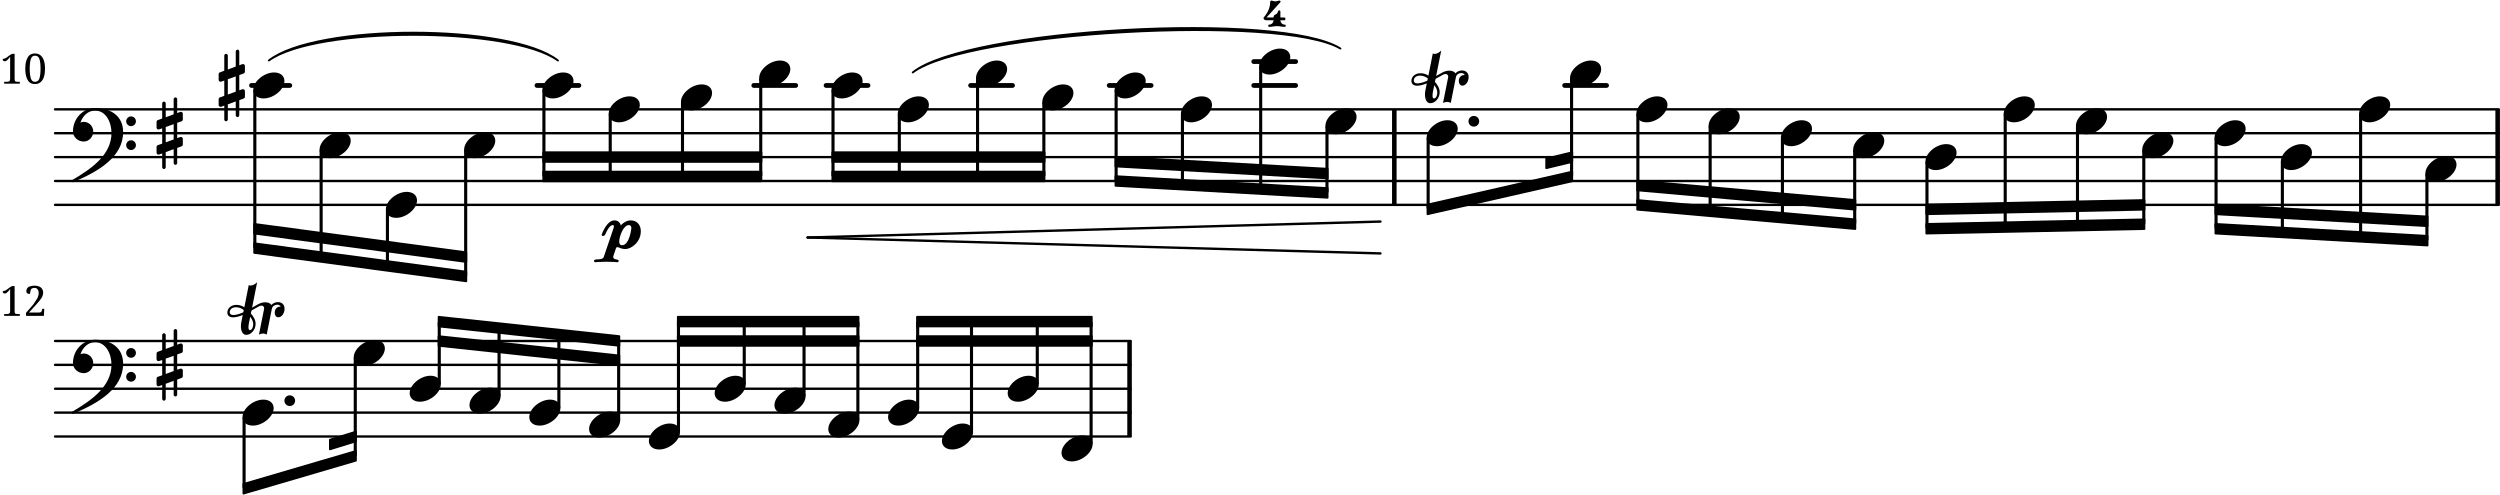
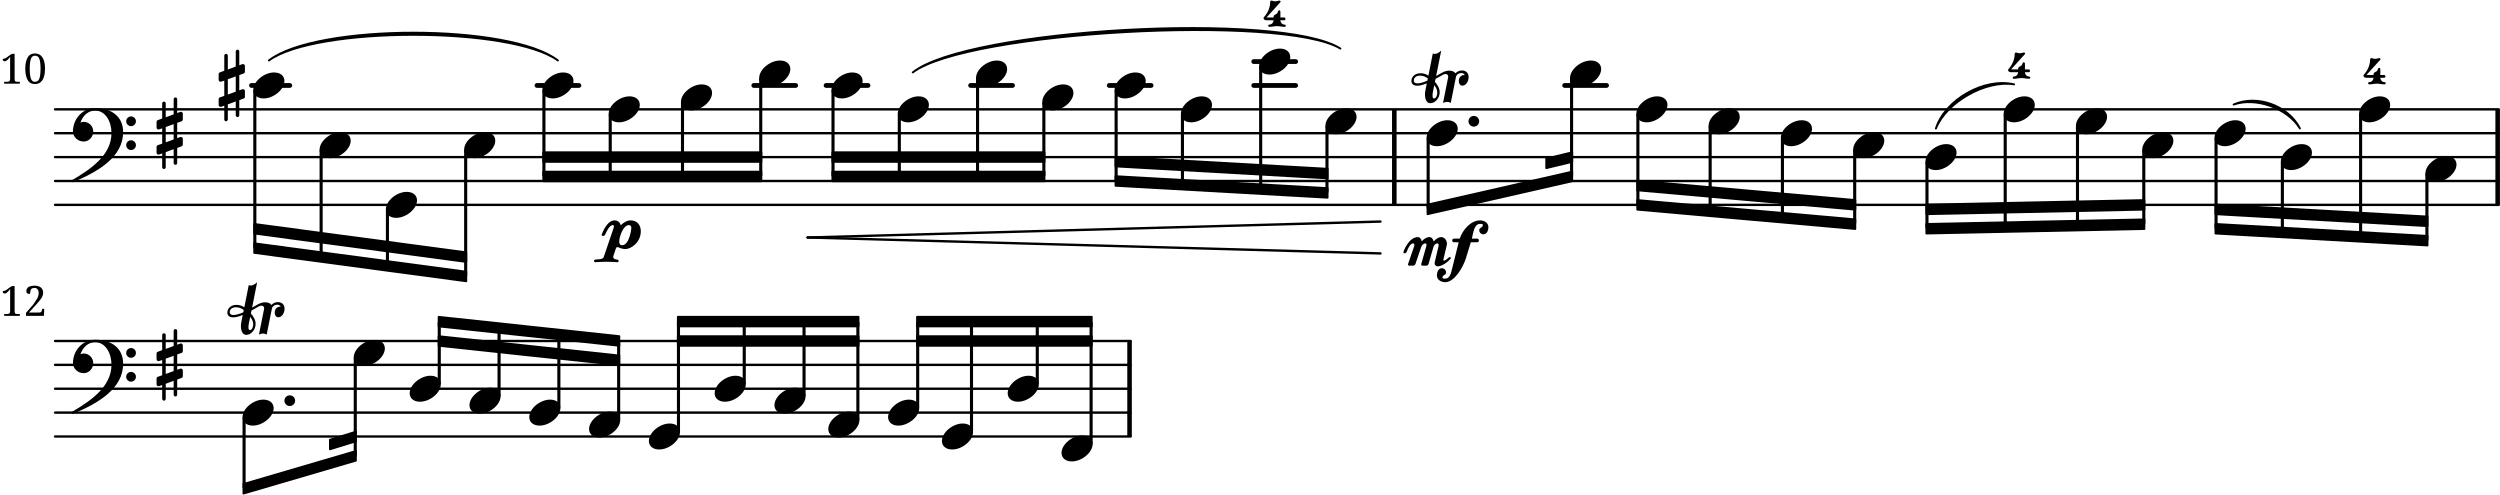
<svg xmlns="http://www.w3.org/2000/svg" version="1.2" width="183.96mm" height="36.39mm" viewBox="-2.253 -0 104.683 20.709">
  <style type="text/css">

tspan { white-space: pre; }

</style>
  <g transform="translate(0, 8.5785)">
    <line stroke-linejoin="round" stroke-linecap="round" stroke-width="0.1" stroke="currentColor" x1="0.05" y1="0" x2="102.38" y2="0" />
  </g>
  <g transform="translate(0, 7.5785)">
    <line stroke-linejoin="round" stroke-linecap="round" stroke-width="0.1" stroke="currentColor" x1="0.05" y1="0" x2="102.38" y2="0" />
  </g>
  <g transform="translate(0, 6.5785)">
    <line stroke-linejoin="round" stroke-linecap="round" stroke-width="0.1" stroke="currentColor" x1="0.05" y1="0" x2="102.38" y2="0" />
  </g>
  <g transform="translate(0, 5.5785)">
    <line stroke-linejoin="round" stroke-linecap="round" stroke-width="0.1" stroke="currentColor" x1="0.05" y1="0" x2="102.38" y2="0" />
  </g>
  <g transform="translate(0, 4.5785)">
    <line stroke-linejoin="round" stroke-linecap="round" stroke-width="0.1" stroke="currentColor" x1="0.05" y1="0" x2="102.38" y2="0" />
  </g>
+   <g transform="translate(0, 3.5785)">
+     <rect x="63.164" y="-0.1" width="1.956" height="0.2" ry="0.1" fill="currentColor" />
+   </g>
+   <g transform="translate(0, 2.5785)">
+     <rect x="50.145" y="-0.1" width="1.956" height="0.2" ry="0.1" fill="currentColor" />
+   </g>
+   <g transform="translate(0, 3.5785)">
+     <rect x="50.145" y="-0.1" width="1.956" height="0.2" ry="0.1" fill="currentColor" />
+   </g>
+   <g transform="translate(0, 3.5785)">
+     <rect x="44.092" y="-0.1" width="1.956" height="0.2" ry="0.1" fill="currentColor" />
+   </g>
+   <g transform="translate(0, 3.5785)">
+     <rect x="38.289" y="-0.1" width="1.956" height="0.2" ry="0.1" fill="currentColor" />
+   </g>
+   <g transform="translate(0, 3.5785)">
+     <rect x="32.236" y="-0.1" width="1.956" height="0.2" ry="0.1" fill="currentColor" />
+   </g>
+   <g transform="translate(0, 3.5785)">
+     <rect x="29.209" y="-0.1" width="1.956" height="0.2" ry="0.1" fill="currentColor" />
+   </g>
+   <g transform="translate(0, 3.5785)">
+     <rect x="20.13" y="-0.1" width="1.956" height="0.2" ry="0.1" fill="currentColor" />
+   </g>
+   <g transform="translate(0, 3.5785)">
+     <rect x="8.175" y="-0.1" width="1.805" height="0.2" ry="0.1" fill="currentColor" />
+   </g>
+   <g transform="translate(56.0368, 6.5785)">
+     <rect x="0" y="-2" width="0.19" height="4" ry="0" fill="currentColor" />
+   </g>
  <g transform="translate(102.2399, 6.5785)">
    <rect x="0" y="-2" width="0.19" height="4" ry="0" fill="currentColor" />
  </g>
-   <g transform="translate(56.0368, 6.5785)">
-     <rect x="0" y="-2" width="0.19" height="4" ry="0" fill="currentColor" />
-   </g>
-   <g transform="translate(0, 3.5785)">
-     <rect x="63.164" y="-0.1" width="1.956" height="0.2" ry="0.1" fill="currentColor" />
-   </g>
-   <g transform="translate(0, 2.5785)">
-     <rect x="50.145" y="-0.1" width="1.956" height="0.2" ry="0.1" fill="currentColor" />
-   </g>
-   <g transform="translate(0, 3.5785)">
-     <rect x="50.145" y="-0.1" width="1.956" height="0.2" ry="0.1" fill="currentColor" />
-   </g>
-   <g transform="translate(0, 3.5785)">
-     <rect x="44.092" y="-0.1" width="1.956" height="0.2" ry="0.1" fill="currentColor" />
-   </g>
-   <g transform="translate(0, 3.5785)">
-     <rect x="38.289" y="-0.1" width="1.956" height="0.2" ry="0.1" fill="currentColor" />
-   </g>
-   <g transform="translate(0, 3.5785)">
-     <rect x="32.236" y="-0.1" width="1.956" height="0.2" ry="0.1" fill="currentColor" />
-   </g>
-   <g transform="translate(0, 3.5785)">
-     <rect x="29.209" y="-0.1" width="1.956" height="0.2" ry="0.1" fill="currentColor" />
-   </g>
-   <g transform="translate(0, 3.5785)">
-     <rect x="20.13" y="-0.1" width="1.956" height="0.2" ry="0.1" fill="currentColor" />
-   </g>
-   <g transform="translate(0, 3.5785)">
-     <rect x="8.175" y="-0.1" width="1.805" height="0.2" ry="0.1" fill="currentColor" />
+   <g transform="translate(75.3455, 6.0785)">
+     <path transform="scale(0.004, -0.004)" d="M218 136c66 0 108 -36 108 -89c0 -89 -113 -183 -218 -183c-66 0 -108 36 -108 89c0 89 113 183 218 183z" fill="currentColor" />
+   </g>
+   <g transform="translate(72.3841, 6.5785)">
+     <rect x="-0.065" y="-0.814" width="0.13" height="3.352" ry="0.04" fill="currentColor" />
+   </g>
+   <g transform="translate(72.3191, 5.5785)">
+     <path transform="scale(0.004, -0.004)" d="M218 136c66 0 108 -36 108 -89c0 -89 -113 -183 -218 -183c-66 0 -108 36 -108 89c0 89 113 183 218 183z" fill="currentColor" />
+   </g>
+   <g transform="translate(69.3576, 6.5785)">
+     <rect x="-0.065" y="-1.314" width="0.13" height="3.586" ry="0.04" fill="currentColor" />
+   </g>
+   <g transform="translate(69.2926, 5.0785)">
+     <path transform="scale(0.004, -0.004)" d="M218 136c66 0 108 -36 108 -89c0 -89 -113 -183 -218 -183c-66 0 -108 36 -108 89c0 89 113 183 218 183z" fill="currentColor" />
+   </g>
+   <g transform="translate(75.4105, 6.5785)">
+     <rect x="-0.065" y="-0.314" width="0.13" height="3.118" ry="0.04" fill="currentColor" />
+   </g>
+   <g transform="translate(78.372, 6.5785)">
+     <path transform="scale(0.004, -0.004)" d="M218 136c66 0 108 -36 108 -89c0 -89 -113 -183 -218 -183c-66 0 -108 36 -108 89c0 89 113 183 218 183z" fill="currentColor" />
+   </g>
+   <g transform="translate(78.437, 6.5785)">
+     <rect x="-0.065" y="0.186" width="0.13" height="2.813" ry="0.04" fill="currentColor" />
+   </g>
+   <g transform="translate(81.6485, 4.5785)">
+     <path transform="scale(0.004, -0.004)" d="M218 136c66 0 108 -36 108 -89c0 -89 -113 -183 -218 -183c-66 0 -108 36 -108 89c0 89 113 183 218 183z" fill="currentColor" />
+   </g>
+   <g transform="translate(81.8396, 3.2995)">
+     <path transform="scale(0.0022, -0.0022)" d="M148 501c10 0 41 -15 72 -15c32 0 63 15 76 15c15 0 26 -11 26 -21c0 -4 -1 -7 -4 -10l-264 -291h134v4c0 60 50 41 75 85c7 11 8 24 14 36c3 7 10 10 17 10c11 0 24 -8 24 -25v-110h70c18 0 27 -14 27 -27s-9 -27 -27 -27h-70c2 -45 36 -82 80 -82c14 0 22 -10 22 -21 s-8 -22 -22 -22c-49 0 -96 14 -145 14s-97 -14 -146 -14c-14 0 -21 11 -21 22s7 21 21 21c44 0 79 37 81 82h-134c-43 0 -57 25 -57 42c0 5 1 10 3 12c73 81 123 182 123 291c0 17 11 31 25 31z" fill="currentColor" />
  </g>
  <g transform="translate(81.7135, 6.5785)">
    <rect x="-0.065" y="-1.814" width="0.13" height="4.745" ry="0.04" fill="currentColor" />
  </g>
-   <g transform="translate(69.2926, 5.0785)">
-     <path transform="scale(0.004, -0.004)" d="M218 136c66 0 108 -36 108 -89c0 -89 -113 -183 -218 -183c-66 0 -108 36 -108 89c0 89 113 183 218 183z" fill="currentColor" />
-   </g>
-   <g transform="translate(69.3576, 6.5785)">
-     <rect x="-0.065" y="-1.314" width="0.13" height="3.586" ry="0.04" fill="currentColor" />
-   </g>
-   <g transform="translate(72.3191, 5.5785)">
-     <path transform="scale(0.004, -0.004)" d="M218 136c66 0 108 -36 108 -89c0 -89 -113 -183 -218 -183c-66 0 -108 36 -108 89c0 89 113 183 218 183z" fill="currentColor" />
-   </g>
-   <g transform="translate(72.3841, 6.5785)">
-     <rect x="-0.065" y="-0.814" width="0.13" height="3.352" ry="0.04" fill="currentColor" />
-   </g>
-   <g transform="translate(75.3455, 6.0785)">
-     <path transform="scale(0.004, -0.004)" d="M218 136c66 0 108 -36 108 -89c0 -89 -113 -183 -218 -183c-66 0 -108 36 -108 89c0 89 113 183 218 183z" fill="currentColor" />
-   </g>
-   <g transform="translate(75.4105, 6.5785)">
-     <rect x="-0.065" y="-0.314" width="0.13" height="3.118" ry="0.04" fill="currentColor" />
-   </g>
-   <g transform="translate(78.372, 6.5785)">
-     <path transform="scale(0.004, -0.004)" d="M218 136c66 0 108 -36 108 -89c0 -89 -113 -183 -218 -183c-66 0 -108 36 -108 89c0 89 113 183 218 183z" fill="currentColor" />
-   </g>
-   <g transform="translate(78.437, 6.5785)">
-     <rect x="-0.065" y="0.186" width="0.13" height="2.813" ry="0.04" fill="currentColor" />
-   </g>
-   <g transform="translate(81.6485, 4.5785)">
-     <path transform="scale(0.004, -0.004)" d="M218 136c66 0 108 -36 108 -89c0 -89 -113 -183 -218 -183c-66 0 -108 36 -108 89c0 89 113 183 218 183z" fill="currentColor" />
-   </g>
  <g transform="translate(90.4779, 8.7685)">
    <polygon stroke-linejoin="round" stroke-linecap="round" stroke-width="0.08" fill="currentColor" stroke="currentColor" points="8.919 0.3 8.919 0.7 0.04 0.2 0.04 -0.2" />
  </g>
  <g transform="translate(90.4779, 9.5785)">
    <polygon stroke-linejoin="round" stroke-linecap="round" stroke-width="0.08" fill="currentColor" stroke="currentColor" points="8.919 0.3 8.919 0.7 0.04 0.2 0.04 -0.2" />
  </g>
  <g transform="translate(57.4835, 5.5785)">
    <path transform="scale(0.004, -0.004)" d="M218 136c66 0 108 -36 108 -89c0 -89 -113 -183 -218 -183c-66 0 -108 36 -108 89c0 89 113 183 218 183z" fill="currentColor" />
  </g>
+   <g transform="translate(56.6845, 11.1246)">
+     <g>
+       <path transform="scale(0.004, -0.004)" d="M-43 140c0 14 58 159 151 159c22 0 36 -20 41 -45c22 26 51 45 81 45c23 0 38 -21 44 -46c22 27 51 46 80 46c33 0 59 -35 59 -69c0 -5 -1 -10 -2 -15l-35 -149c0 -2 -1 -4 -1 -5c0 -5 2 -8 7 -8c21 0 48 37 61 37c6 0 11 -4 11 -10c0 -11 -77 -87 -138 -87 c-20 0 -32 13 -32 32c0 4 0 7 1 11l39 165c1 5 2 9 2 14c0 10 -4 18 -14 18c-16 0 -33 -16 -39 -32l-53 -183c-3 -10 -12 -18 -22 -18h-41c-10 0 -16 8 -13 18l52 183c2 6 3 11 3 16c0 9 -4 16 -13 16c-15 0 -34 -14 -41 -33l-62 -182c-3 -10 -14 -18 -24 -18h-41 c-10 0 -15 8 -12 18l63 183c2 5 2 10 2 15c0 10 -3 17 -13 17c-29 0 -54 -53 -66 -87c-4 -11 -15 -17 -23 -17c-7 0 -12 4 -12 11z" fill="currentColor" />
+       <path transform="translate(1.6389, 0) scale(0.004, -0.004)" d="M253 245l-50 -163c-30 -99 -121 -255 -218 -255c-45 0 -87 27 -87 69c0 39 17 77 52 77c24 0 44 -20 44 -44c0 -30 -38 -24 -38 -54c0 -10 11 -11 23 -11h6c48 0 61 58 73 108l68 273h-49c-11 0 -19 8 -19 19s8 19 19 19h60c32 96 118 191 213 191c45 0 87 -27 87 -69 c0 -39 -17 -77 -52 -77c-24 0 -44 19 -44 43c0 30 38 25 38 55c0 10 -10 11 -22 11h-7c-62 0 -70 -88 -86 -154h55c11 0 19 -8 19 -19s-8 -19 -19 -19h-66z" fill="currentColor" />
+     </g>
+   </g>
  <g transform="translate(58.1356, 4.2785)">
    <path transform="scale(0.004, -0.004)" d="M-297 227c0 -15 8 -30 39 -30c10 0 46 2 103 28l5 24c-23 17 -50 29 -81 29c-51 0 -66 -31 -66 -51zM-26 104c0 -61 -47 -115 -98 -115c-39 0 -56 44 -56 91c0 14 1 28 4 41l15 76c-20 -8 -63 -25 -101 -25c-19 0 -60 6 -60 51c0 38 32 80 96 80c31 0 58 -10 82 -25 l46 232c6 -3 13 -5 20 -5c22 0 48 16 68 35l-53 -266l64 36c26 14 51 20 74 20c29 0 53 -10 64 -28c18 20 44 30 69 30c36 0 69 -22 69 -69c0 -49 -31 -90 -65 -90c-25 0 -38 22 -38 48c0 50 37 64 60 64h3c-8 14 -23 20 -38 20c-24 0 -50 -16 -55 -43l-54 -270 c-11 7 -24 11 -38 11s-29 -4 -43 -11l54 270v7c0 16 -12 26 -29 26c-7 0 -16 -3 -24 -7l-79 -44l-7 -31c27 -31 50 -67 50 -109zM-86 39c23 0 35 34 35 61c0 30 -14 55 -32 78l-5 -27c-4 -18 -13 -56 -13 -83c0 -17 4 -29 15 -29z" fill="currentColor" />
  </g>
  <g transform="translate(59.2377, 5.0785)">
    <path transform="scale(0.004, -0.004)" d="M0 0c0 31 25 56 56 56s56 -25 56 -56s-25 -56 -56 -56s-56 25 -56 56z" fill="currentColor" />
  </g>
  <g transform="translate(57.5485, 6.5785)">
    <rect x="-0.065" y="-0.814" width="0.13" height="2.989" ry="0.04" fill="currentColor" />
  </g>
+   <g transform="translate(63.4897, 3.0785)">
+     <path transform="scale(0.004, -0.004)" d="M218 136c66 0 108 -36 108 -89c0 -89 -113 -183 -218 -183c-66 0 -108 36 -108 89c0 89 113 183 218 183z" fill="currentColor" />
+   </g>
+   <g transform="translate(63.5547, 6.5785)">
+     <rect x="-0.065" y="-3.314" width="0.13" height="4.138" ry="0.04" fill="currentColor" />
+   </g>
+   <g transform="translate(66.2661, 4.5785)">
+     <path transform="scale(0.004, -0.004)" d="M218 136c66 0 108 -36 108 -89c0 -89 -113 -183 -218 -183c-66 0 -108 36 -108 89c0 89 113 183 218 183z" fill="currentColor" />
+   </g>
  <g transform="translate(66.3311, 6.5785)">
    <rect x="-0.065" y="-1.814" width="0.13" height="3.82" ry="0.04" fill="currentColor" />
  </g>
-   <g transform="translate(63.4897, 3.0785)">
-     <path transform="scale(0.004, -0.004)" d="M218 136c66 0 108 -36 108 -89c0 -89 -113 -183 -218 -183c-66 0 -108 36 -108 89c0 89 113 183 218 183z" fill="currentColor" />
-   </g>
-   <g transform="translate(63.5547, 6.5785)">
-     <rect x="-0.065" y="-3.314" width="0.13" height="4.138" ry="0.04" fill="currentColor" />
-   </g>
-   <g transform="translate(66.2661, 4.5785)">
-     <path transform="scale(0.004, -0.004)" d="M218 136c66 0 108 -36 108 -89c0 -89 -113 -183 -218 -183c-66 0 -108 36 -108 89c0 89 113 183 218 183z" fill="currentColor" />
-   </g>
  <g transform="translate(99.3073, 7.0785)">
    <path transform="scale(0.004, -0.004)" d="M218 136c66 0 108 -36 108 -89c0 -89 -113 -183 -218 -183c-66 0 -108 36 -108 89c0 89 113 183 218 183z" fill="currentColor" />
  </g>
  <g transform="translate(99.3723, 6.5785)">
    <rect x="-0.065" y="0.686" width="0.13" height="2.81" ry="0.04" fill="currentColor" />
  </g>
  <g transform="translate(8.35, 6.5785)">
    <path stroke-width="0.08" stroke-linejoin="round" stroke-linecap="round" stroke="currentColor" fill="currentColor" d="M0.652 -4.045C2.628 -5.598 10.782 -5.598 12.758 -4.045L12.758 -4.045C10.782 -5.478 2.628 -5.478 0.652 -4.045z" />
  </g>
  <g transform="translate(8.35, 9.5785)">
    <polygon stroke-linejoin="round" stroke-linecap="round" stroke-width="0.08" fill="currentColor" stroke="currentColor" points="8.919 0.99 8.919 1.39 0.04 0.2 0.04 -0.2" />
  </g>
  <g transform="translate(8.35, 10.3885)">
    <polygon stroke-linejoin="round" stroke-linecap="round" stroke-width="0.08" fill="currentColor" stroke="currentColor" points="8.919 0.99 8.919 1.39 0.04 0.2 0.04 -0.2" />
  </g>
  <g transform="translate(31.5618, 9.9451)">
    <line stroke-linejoin="round" stroke-linecap="round" stroke-width="0.1" stroke="currentColor" x1="0" y1="0" x2="23.989" y2="0.667" />
  </g>
  <g transform="translate(31.5618, 9.9451)">
    <line stroke-linejoin="round" stroke-linecap="round" stroke-width="0.1" stroke="currentColor" x1="0" y1="-0" x2="23.989" y2="-0.667" />
  </g>
  <g transform="translate(20.4559, 6.5785)">
    <polygon stroke-linejoin="round" stroke-linecap="round" stroke-width="0.08" fill="currentColor" stroke="currentColor" points="9.169 -0.2 9.169 0.2 0.04 0.2 0.04 -0.2" />
  </g>
  <g transform="translate(20.4559, 7.3885)">
    <polygon stroke-linejoin="round" stroke-linecap="round" stroke-width="0.08" fill="currentColor" stroke="currentColor" points="9.169 -0.2 9.169 0.2 0.04 0.2 0.04 -0.2" />
  </g>
  <g transform="translate(35.3382, 6.5785)">
    <path stroke-width="0.08" stroke-linejoin="round" stroke-linecap="round" stroke="currentColor" fill="currentColor" d="M0.628 -3.545C2.894 -5.382 16.08 -6.118 18.537 -4.545L18.537 -4.545C16.087 -5.998 2.901 -5.262 0.628 -3.545z" />
  </g>
  <g transform="translate(32.5618, 6.5785)">
    <polygon stroke-linejoin="round" stroke-linecap="round" stroke-width="0.08" fill="currentColor" stroke="currentColor" points="8.919 -0.2 8.919 0.2 0.04 0.2 0.04 -0.2" />
  </g>
  <g transform="translate(32.5618, 7.3885)">
    <polygon stroke-linejoin="round" stroke-linecap="round" stroke-width="0.08" fill="currentColor" stroke="currentColor" points="8.919 -0.2 8.919 0.2 0.04 0.2 0.04 -0.2" />
  </g>
  <g transform="translate(44.4177, 6.7685)">
    <polygon stroke-linejoin="round" stroke-linecap="round" stroke-width="0.08" fill="currentColor" stroke="currentColor" points="8.919 0.3 8.919 0.7 0.04 0.2 0.04 -0.2" />
  </g>
  <g transform="translate(44.4177, 7.5785)">
    <polygon stroke-linejoin="round" stroke-linecap="round" stroke-width="0.08" fill="currentColor" stroke="currentColor" points="8.919 0.3 8.919 0.7 0.04 0.2 0.04 -0.2" />
  </g>
  <g transform="translate(62.4547, 6.8405)">
    <polygon stroke-linejoin="round" stroke-linecap="round" stroke-width="0.08" fill="currentColor" stroke="currentColor" points="1.125 -0.462 1.125 -0.062 0.04 0.2 0.04 -0.2" />
  </g>
  <g transform="translate(57.4835, 8.7685)">
    <polygon stroke-linejoin="round" stroke-linecap="round" stroke-width="0.08" fill="currentColor" stroke="currentColor" points="6.096 -1.58 6.096 -1.18 0.04 0.2 0.04 -0.2" />
  </g>
+   <g transform="translate(78.372, 6.5785)">
+     <path stroke-width="0.08" stroke-linejoin="round" stroke-linecap="round" stroke="currentColor" fill="currentColor" d="M0.438 -1.195C0.821 -2.411 2.476 -3.345 3.715 -3.045L3.715 -3.045C2.535 -3.24 0.88 -2.306 0.438 -1.195z" />
+   </g>
  <g transform="translate(66.2661, 7.7685)">
    <polygon stroke-linejoin="round" stroke-linecap="round" stroke-width="0.08" fill="currentColor" stroke="currentColor" points="9.169 0.61 9.169 1.01 0.04 0.2 0.04 -0.2" />
  </g>
  <g transform="translate(66.2661, 8.5785)">
    <polygon stroke-linejoin="round" stroke-linecap="round" stroke-width="0.08" fill="currentColor" stroke="currentColor" points="9.169 0.61 9.169 1.01 0.04 0.2 0.04 -0.2" />
  </g>
+   <g transform="translate(90.4779, 6.5785)">
+     <path stroke-width="0.08" stroke-linejoin="round" stroke-linecap="round" stroke="currentColor" fill="currentColor" d="M0.799 -2.2C1.77 -2.637 3.099 -2.159 3.576 -1.2L3.576 -1.2C3.059 -2.046 1.729 -2.525 0.799 -2.2z" />
+   </g>
  <g transform="translate(78.372, 8.7685)">
    <polygon stroke-linejoin="round" stroke-linecap="round" stroke-width="0.08" fill="currentColor" stroke="currentColor" points="9.169 -0.39 9.169 0.01 0.04 0.2 0.04 -0.2" />
  </g>
  <g transform="translate(78.372, 9.5785)">
    <polygon stroke-linejoin="round" stroke-linecap="round" stroke-width="0.08" fill="currentColor" stroke="currentColor" points="9.169 -0.39 9.169 0.01 0.04 0.2 0.04 -0.2" />
  </g>
-   <g transform="translate(90.4779, 5.5785)">
-     <path transform="scale(0.004, -0.004)" d="M218 136c66 0 108 -36 108 -89c0 -89 -113 -183 -218 -183c-66 0 -108 36 -108 89c0 89 113 183 218 183z" fill="currentColor" />
-   </g>
  <g transform="translate(84.6749, 5.0785)">
    <path transform="scale(0.004, -0.004)" d="M218 136c66 0 108 -36 108 -89c0 -89 -113 -183 -218 -183c-66 0 -108 36 -108 89c0 89 113 183 218 183z" fill="currentColor" />
  </g>
  <g transform="translate(84.7399, 6.5785)">
    <rect x="-0.065" y="-1.314" width="0.13" height="4.183" ry="0.04" fill="currentColor" />
  </g>
  <g transform="translate(87.4514, 6.0785)">
    <path transform="scale(0.004, -0.004)" d="M218 136c66 0 108 -36 108 -89c0 -89 -113 -183 -218 -183c-66 0 -108 36 -108 89c0 89 113 183 218 183z" fill="currentColor" />
  </g>
  <g transform="translate(87.5164, 6.5785)">
    <rect x="-0.065" y="-0.314" width="0.13" height="3.125" ry="0.04" fill="currentColor" />
  </g>
+   <g transform="translate(90.4779, 5.5785)">
+     <path transform="scale(0.004, -0.004)" d="M218 136c66 0 108 -36 108 -89c0 -89 -113 -183 -218 -183c-66 0 -108 36 -108 89c0 89 113 183 218 183z" fill="currentColor" />
+   </g>
  <g transform="translate(90.5429, 6.5785)">
    <rect x="-0.065" y="-0.814" width="0.13" height="3.817" ry="0.04" fill="currentColor" />
  </g>
  <g transform="translate(93.2544, 6.5785)">
    <path transform="scale(0.004, -0.004)" d="M218 136c66 0 108 -36 108 -89c0 -89 -113 -183 -218 -183c-66 0 -108 36 -108 89c0 89 113 183 218 183z" fill="currentColor" />
  </g>
  <g transform="translate(93.3194, 6.5785)">
    <rect x="-0.065" y="0.186" width="0.13" height="2.973" ry="0.04" fill="currentColor" />
  </g>
  <g transform="translate(96.5308, 4.5785)">
    <path transform="scale(0.004, -0.004)" d="M218 136c66 0 108 -36 108 -89c0 -89 -113 -183 -218 -183c-66 0 -108 36 -108 89c0 89 113 183 218 183z" fill="currentColor" />
  </g>
+   <g transform="translate(96.722, 3.5335)">
+     <path transform="scale(0.0022, -0.0022)" d="M148 501c10 0 41 -15 72 -15c32 0 63 15 76 15c15 0 26 -11 26 -21c0 -4 -1 -7 -4 -10l-264 -291h134v4c0 60 50 41 75 85c7 11 8 24 14 36c3 7 10 10 17 10c11 0 24 -8 24 -25v-110h70c18 0 27 -14 27 -27s-9 -27 -27 -27h-70c2 -45 36 -82 80 -82c14 0 22 -10 22 -21 s-8 -22 -22 -22c-49 0 -96 14 -145 14s-97 -14 -146 -14c-14 0 -21 11 -21 22s7 21 21 21c44 0 79 37 81 82h-134c-43 0 -57 25 -57 42c0 5 1 10 3 12c73 81 123 182 123 291c0 17 11 31 25 31z" fill="currentColor" />
+   </g>
  <g transform="translate(96.5958, 6.5785)">
    <rect x="-0.065" y="-1.814" width="0.13" height="5.155" ry="0.04" fill="currentColor" />
  </g>
+   <g transform="translate(23.2974, 6.5785)">
+     <rect x="-0.065" y="-1.814" width="0.13" height="2.624" ry="0.04" fill="currentColor" />
+   </g>
+   <g transform="translate(17.1794, 6.0785)">
+     <path transform="scale(0.004, -0.004)" d="M218 136c66 0 108 -36 108 -89c0 -89 -113 -183 -218 -183c-66 0 -108 36 -108 89c0 89 113 183 218 183z" fill="currentColor" />
+   </g>
+   <g transform="translate(17.2444, 6.5785)">
+     <rect x="-0.065" y="-0.314" width="0.13" height="5.305" ry="0.04" fill="currentColor" />
+   </g>
+   <g transform="translate(20.4559, 3.5785)">
+     <path transform="scale(0.004, -0.004)" d="M218 136c66 0 108 -36 108 -89c0 -89 -113 -183 -218 -183c-66 0 -108 36 -108 89c0 89 113 183 218 183z" fill="currentColor" />
+   </g>
+   <g transform="translate(20.5209, 6.5785)">
+     <rect x="-0.065" y="-2.814" width="0.13" height="3.624" ry="0.04" fill="currentColor" />
+   </g>
+   <g transform="translate(23.2324, 4.5785)">
+     <path transform="scale(0.004, -0.004)" d="M218 136c66 0 108 -36 108 -89c0 -89 -113 -183 -218 -183c-66 0 -108 36 -108 89c0 89 113 183 218 183z" fill="currentColor" />
+   </g>
  <g transform="translate(23.1504, 10.3966)">
    <path transform="scale(0.004, -0.004)" d="M161 32c78 0 97 176 97 178c0 18 -7 33 -25 33c-61 0 -102 -124 -102 -173c0 -22 8 -38 30 -38zM-53 141c0 2 51 151 134 151c35 0 59 -21 66 -52c29 31 67 52 103 52c69 0 107 -49 107 -114c0 -118 -105 -186 -159 -186c-53 0 -70 20 -84 20c-7 0 -14 -3 -16 -9l-29 -86 c-1 -2 -1 -5 -1 -7c0 -37 57 -18 57 -42c0 -7 -4 -14 -13 -14c-3 0 -50 5 -116 5s-112 -5 -115 -5c-9 0 -14 7 -14 14c0 31 87 -1 102 41l102 300c2 7 4 14 4 20c0 8 -2 14 -11 14c-33 0 -63 -60 -79 -97c-5 -12 -15 -17 -24 -17c-8 0 -14 4 -14 12z" fill="currentColor" />
  </g>
-   <g transform="translate(17.1794, 6.0785)">
-     <path transform="scale(0.004, -0.004)" d="M218 136c66 0 108 -36 108 -89c0 -89 -113 -183 -218 -183c-66 0 -108 36 -108 89c0 89 113 183 218 183z" fill="currentColor" />
-   </g>
-   <g transform="translate(17.2444, 6.5785)">
-     <rect x="-0.065" y="-0.314" width="0.13" height="5.305" ry="0.04" fill="currentColor" />
-   </g>
-   <g transform="translate(20.4559, 3.5785)">
-     <path transform="scale(0.004, -0.004)" d="M218 136c66 0 108 -36 108 -89c0 -89 -113 -183 -218 -183c-66 0 -108 36 -108 89c0 89 113 183 218 183z" fill="currentColor" />
-   </g>
-   <g transform="translate(20.5209, 6.5785)">
-     <rect x="-0.065" y="-2.814" width="0.13" height="3.624" ry="0.04" fill="currentColor" />
-   </g>
-   <g transform="translate(23.2324, 4.5785)">
-     <path transform="scale(0.004, -0.004)" d="M218 136c66 0 108 -36 108 -89c0 -89 -113 -183 -218 -183c-66 0 -108 36 -108 89c0 89 113 183 218 183z" fill="currentColor" />
-   </g>
-   <g transform="translate(23.2974, 6.5785)">
-     <rect x="-0.065" y="-1.814" width="0.13" height="2.624" ry="0.04" fill="currentColor" />
-   </g>
  <g transform="translate(26.2588, 4.0785)">
    <path transform="scale(0.004, -0.004)" d="M218 136c66 0 108 -36 108 -89c0 -89 -113 -183 -218 -183c-66 0 -108 36 -108 89c0 89 113 183 218 183z" fill="currentColor" />
  </g>
  <g transform="translate(26.3238, 6.5785)">
    <rect x="-0.065" y="-2.314" width="0.13" height="3.124" ry="0.04" fill="currentColor" />
-   </g>
-   <g transform="translate(53.3121, 6.5785)">
-     <rect x="-0.065" y="-1.314" width="0.13" height="2.81" ry="0.04" fill="currentColor" />
  </g>
  <g transform="translate(29.5353, 3.0785)">
    <path transform="scale(0.004, -0.004)" d="M218 136c66 0 108 -36 108 -89c0 -89 -113 -183 -218 -183c-66 0 -108 36 -108 89c0 89 113 183 218 183z" fill="currentColor" />
  </g>
  <g transform="translate(29.6003, 6.5785)">
    <rect x="-0.065" y="-3.314" width="0.13" height="4.124" ry="0.04" fill="currentColor" />
  </g>
  <g transform="translate(-2.2535, 3.5038)">
    <text font-family="serif" font-size="1.746" text-anchor="start" fill="currentColor">
      <tspan>10</tspan>
    </text>
  </g>
  <g transform="translate(8.35, 3.5785)">
    <path transform="scale(0.004, -0.004)" d="M218 136c66 0 108 -36 108 -89c0 -89 -113 -183 -218 -183c-66 0 -108 36 -108 89c0 89 113 183 218 183z" fill="currentColor" />
  </g>
  <g transform="translate(0.8, 5.5785)">
    <path transform="scale(0.004, -0.004)" d="M557 -125c0 28 23 51 51 51s51 -23 51 -51s-23 -51 -51 -51s-51 23 -51 51zM557 125c0 28 23 51 51 51s51 -23 51 -51s-23 -51 -51 -51s-51 23 -51 51zM232 263c172 0 293 -88 293 -251c0 -263 -263 -414 -516 -521c-3 -3 -6 -4 -9 -4c-7 0 -13 6 -13 13c0 3 1 6 4 9 c202 118 412 265 412 493c0 120 -63 235 -171 235c-74 0 -129 -54 -154 -126c11 5 22 8 34 8c55 0 100 -45 100 -100c0 -58 -44 -106 -100 -106c-60 0 -112 47 -112 106c0 133 102 244 232 244z" fill="currentColor" />
  </g>
  <g transform="translate(4.3, 5.5785)">
    <path transform="scale(0.004, -0.004)" d="M0 119c0 8 5 15 13 18l46 17v158c0 10 8 19 18 19s19 -9 19 -19v-145l83 31v158c0 10 9 19 19 19s18 -9 18 -19v-145l32 12c2 1 5 1 7 1c11 0 20 -9 20 -20v-60c0 -8 -5 -16 -13 -19l-46 -16v-160l32 11c2 1 5 1 7 1c11 0 20 -9 20 -20v-60c0 -8 -5 -15 -13 -18l-46 -17 v-158c0 -10 -8 -19 -18 -19s-19 9 -19 19v145l-83 -31v-158c0 -10 -9 -19 -19 -19s-18 9 -18 19v145l-32 -12c-2 -1 -5 -1 -7 -1c-11 0 -20 9 -20 20v60c0 8 5 16 13 19l46 16v160l-32 -11c-2 -1 -5 -1 -7 -1c-11 0 -20 9 -20 20v60zM179 95l-83 -30v-160l83 30v160z" fill="currentColor" />
  </g>
  <g transform="translate(8.415, 6.5785)">
    <rect x="-0.065" y="-2.814" width="0.13" height="6.633" ry="0.04" fill="currentColor" />
  </g>
  <g transform="translate(6.9, 3.5785)">
    <path transform="scale(0.004, -0.004)" d="M0 119c0 8 5 15 13 18l46 17v158c0 10 8 19 18 19s19 -9 19 -19v-145l83 31v158c0 10 9 19 19 19s18 -9 18 -19v-145l32 12c2 1 5 1 7 1c11 0 20 -9 20 -20v-60c0 -8 -5 -16 -13 -19l-46 -16v-160l32 11c2 1 5 1 7 1c11 0 20 -9 20 -20v-60c0 -8 -5 -15 -13 -18l-46 -17 v-158c0 -10 -8 -19 -18 -19s-19 9 -19 19v145l-83 -31v-158c0 -10 -9 -19 -19 -19s-18 9 -18 19v145l-32 -12c-2 -1 -5 -1 -7 -1c-11 0 -20 9 -20 20v60c0 8 5 16 13 19l46 16v160l-32 -11c-2 -1 -5 -1 -7 -1c-11 0 -20 9 -20 20v60zM179 95l-83 -30v-160l83 30v160z" fill="currentColor" />
  </g>
  <g transform="translate(11.1265, 6.0785)">
    <path transform="scale(0.004, -0.004)" d="M218 136c66 0 108 -36 108 -89c0 -89 -113 -183 -218 -183c-66 0 -108 36 -108 89c0 89 113 183 218 183z" fill="currentColor" />
  </g>
  <g transform="translate(11.1915, 6.5785)">
    <rect x="-0.065" y="-0.314" width="0.13" height="4.501" ry="0.04" fill="currentColor" />
  </g>
  <g transform="translate(13.903, 8.5785)">
    <path transform="scale(0.004, -0.004)" d="M218 136c66 0 108 -36 108 -89c0 -89 -113 -183 -218 -183c-66 0 -108 36 -108 89c0 89 113 183 218 183z" fill="currentColor" />
  </g>
  <g transform="translate(13.968, 6.5785)">
    <rect x="-0.065" y="2.186" width="0.13" height="2.37" ry="0.04" fill="currentColor" />
  </g>
+   <g transform="translate(38.6797, 6.5785)">
+     <rect x="-0.065" y="-3.314" width="0.13" height="4.124" ry="0.04" fill="currentColor" />
+   </g>
+   <g transform="translate(50.5356, 6.5785)">
+     <rect x="-0.065" y="-3.814" width="0.13" height="5.155" ry="0.04" fill="currentColor" />
+   </g>
+   <g transform="translate(50.6618, 1.1248)">
+     <path transform="scale(0.0022, -0.0022)" d="M148 501c10 0 41 -15 72 -15c32 0 63 15 76 15c15 0 26 -11 26 -21c0 -4 -1 -7 -4 -10l-264 -291h134v4c0 60 50 41 75 85c7 11 8 24 14 36c3 7 10 10 17 10c11 0 24 -8 24 -25v-110h70c18 0 27 -14 27 -27s-9 -27 -27 -27h-70c2 -45 36 -82 80 -82c14 0 22 -10 22 -21 s-8 -22 -22 -22c-49 0 -96 14 -145 14s-97 -14 -146 -14c-14 0 -21 11 -21 22s7 21 21 21c44 0 79 37 81 82h-134c-43 0 -57 25 -57 42c0 5 1 10 3 12c73 81 123 182 123 291c0 17 11 31 25 31z" fill="currentColor" />
+   </g>
+   <g transform="translate(50.4706, 2.5785)">
+     <path transform="scale(0.004, -0.004)" d="M218 136c66 0 108 -36 108 -89c0 -89 -113 -183 -218 -183c-66 0 -108 36 -108 89c0 89 113 183 218 183z" fill="currentColor" />
+   </g>
+   <g transform="translate(41.3912, 4.0785)">
+     <path transform="scale(0.004, -0.004)" d="M218 136c66 0 108 -36 108 -89c0 -89 -113 -183 -218 -183c-66 0 -108 36 -108 89c0 89 113 183 218 183z" fill="currentColor" />
+   </g>
+   <g transform="translate(41.4562, 6.5785)">
+     <rect x="-0.065" y="-2.314" width="0.13" height="3.124" ry="0.04" fill="currentColor" />
+   </g>
  <g transform="translate(47.2591, 6.5785)">
    <rect x="-0.065" y="-1.814" width="0.13" height="2.973" ry="0.04" fill="currentColor" />
  </g>
-   <g transform="translate(38.6147, 3.0785)">
-     <path transform="scale(0.004, -0.004)" d="M218 136c66 0 108 -36 108 -89c0 -89 -113 -183 -218 -183c-66 0 -108 36 -108 89c0 89 113 183 218 183z" fill="currentColor" />
-   </g>
-   <g transform="translate(38.6797, 6.5785)">
-     <rect x="-0.065" y="-3.314" width="0.13" height="4.124" ry="0.04" fill="currentColor" />
-   </g>
-   <g transform="translate(41.3912, 4.0785)">
-     <path transform="scale(0.004, -0.004)" d="M218 136c66 0 108 -36 108 -89c0 -89 -113 -183 -218 -183c-66 0 -108 36 -108 89c0 89 113 183 218 183z" fill="currentColor" />
-   </g>
-   <g transform="translate(53.2471, 5.0785)">
-     <path transform="scale(0.004, -0.004)" d="M218 136c66 0 108 -36 108 -89c0 -89 -113 -183 -218 -183c-66 0 -108 36 -108 89c0 89 113 183 218 183z" fill="currentColor" />
-   </g>
-   <g transform="translate(41.4562, 6.5785)">
-     <rect x="-0.065" y="-2.314" width="0.13" height="3.124" ry="0.04" fill="currentColor" />
-   </g>
-   <g transform="translate(47.1941, 4.5785)">
-     <path transform="scale(0.004, -0.004)" d="M218 136c66 0 108 -36 108 -89c0 -89 -113 -183 -218 -183c-66 0 -108 36 -108 89c0 89 113 183 218 183z" fill="currentColor" />
-   </g>
  <g transform="translate(44.4177, 3.5785)">
    <path transform="scale(0.004, -0.004)" d="M218 136c66 0 108 -36 108 -89c0 -89 -113 -183 -218 -183c-66 0 -108 36 -108 89c0 89 113 183 218 183z" fill="currentColor" />
  </g>
  <g transform="translate(44.4827, 6.5785)">
    <rect x="-0.065" y="-2.814" width="0.13" height="3.817" ry="0.04" fill="currentColor" />
  </g>
+   <g transform="translate(47.1941, 4.5785)">
+     <path transform="scale(0.004, -0.004)" d="M218 136c66 0 108 -36 108 -89c0 -89 -113 -183 -218 -183c-66 0 -108 36 -108 89c0 89 113 183 218 183z" fill="currentColor" />
+   </g>
  <g transform="translate(35.3382, 4.5785)">
    <path transform="scale(0.004, -0.004)" d="M218 136c66 0 108 -36 108 -89c0 -89 -113 -183 -218 -183c-66 0 -108 36 -108 89c0 89 113 183 218 183z" fill="currentColor" />
  </g>
  <g transform="translate(32.5618, 3.5785)">
    <path transform="scale(0.004, -0.004)" d="M218 136c66 0 108 -36 108 -89c0 -89 -113 -183 -218 -183c-66 0 -108 36 -108 89c0 89 113 183 218 183z" fill="currentColor" />
  </g>
  <g transform="translate(32.6268, 6.5785)">
    <rect x="-0.065" y="-2.814" width="0.13" height="3.624" ry="0.04" fill="currentColor" />
  </g>
  <g transform="translate(35.4032, 6.5785)">
    <rect x="-0.065" y="-1.814" width="0.13" height="2.624" ry="0.04" fill="currentColor" />
  </g>
-   <g transform="translate(50.5356, 6.5785)">
-     <rect x="-0.065" y="-3.814" width="0.13" height="5.155" ry="0.04" fill="currentColor" />
-   </g>
-   <g transform="translate(50.4706, 2.5785)">
-     <path transform="scale(0.004, -0.004)" d="M218 136c66 0 108 -36 108 -89c0 -89 -113 -183 -218 -183c-66 0 -108 36 -108 89c0 89 113 183 218 183z" fill="currentColor" />
-   </g>
-   <g transform="translate(50.6618, 1.1248)">
-     <path transform="scale(0.0022, -0.0022)" d="M148 501c10 0 41 -15 72 -15c32 0 63 15 76 15c15 0 26 -11 26 -21c0 -4 -1 -7 -4 -10l-264 -291h134v4c0 60 50 41 75 85c7 11 8 24 14 36c3 7 10 10 17 10c11 0 24 -8 24 -25v-110h70c18 0 27 -14 27 -27s-9 -27 -27 -27h-70c2 -45 36 -82 80 -82c14 0 22 -10 22 -21 s-8 -22 -22 -22c-49 0 -96 14 -145 14s-97 -14 -146 -14c-14 0 -21 11 -21 22s7 21 21 21c44 0 79 37 81 82h-134c-43 0 -57 25 -57 42c0 5 1 10 3 12c73 81 123 182 123 291c0 17 11 31 25 31z" fill="currentColor" />
+   <g transform="translate(53.3121, 6.5785)">
+     <rect x="-0.065" y="-1.314" width="0.13" height="2.81" ry="0.04" fill="currentColor" />
+   </g>
+   <g transform="translate(38.6147, 3.0785)">
+     <path transform="scale(0.004, -0.004)" d="M218 136c66 0 108 -36 108 -89c0 -89 -113 -183 -218 -183c-66 0 -108 36 -108 89c0 89 113 183 218 183z" fill="currentColor" />
+   </g>
+   <g transform="translate(53.2471, 5.0785)">
+     <path transform="scale(0.004, -0.004)" d="M218 136c66 0 108 -36 108 -89c0 -89 -113 -183 -218 -183c-66 0 -108 36 -108 89c0 89 113 183 218 183z" fill="currentColor" />
  </g>
  <g transform="translate(0, 18.2785)">
    <line stroke-linejoin="round" stroke-linecap="round" stroke-width="0.1" stroke="currentColor" x1="0.05" y1="0" x2="45.09" y2="0" />
  </g>
  <g transform="translate(0, 17.2785)">
    <line stroke-linejoin="round" stroke-linecap="round" stroke-width="0.1" stroke="currentColor" x1="0.05" y1="0" x2="45.09" y2="0" />
  </g>
  <g transform="translate(0, 16.2785)">
    <line stroke-linejoin="round" stroke-linecap="round" stroke-width="0.1" stroke="currentColor" x1="0.05" y1="0" x2="45.09" y2="0" />
  </g>
  <g transform="translate(0, 15.2785)">
    <line stroke-linejoin="round" stroke-linecap="round" stroke-width="0.1" stroke="currentColor" x1="0.05" y1="0" x2="45.09" y2="0" />
  </g>
  <g transform="translate(0, 14.2785)">
    <line stroke-linejoin="round" stroke-linecap="round" stroke-width="0.1" stroke="currentColor" x1="0.05" y1="0" x2="45.09" y2="0" />
  </g>
  <g transform="translate(44.9498, 16.2785)">
    <rect x="0" y="-2" width="0.19" height="4" ry="0" fill="currentColor" />
  </g>
  <g transform="translate(37.1872, 18.2785)">
    <path transform="scale(0.004, -0.004)" d="M218 136c66 0 108 -36 108 -89c0 -89 -113 -183 -218 -183c-66 0 -108 36 -108 89c0 89 113 183 218 183z" fill="currentColor" />
  </g>
  <g transform="translate(32.4288, 17.7785)">
    <path transform="scale(0.004, -0.004)" d="M218 136c66 0 108 -36 108 -89c0 -89 -113 -183 -218 -183c-66 0 -108 36 -108 89c0 89 113 183 218 183z" fill="currentColor" />
  </g>
  <g transform="translate(33.668, 16.2785)">
    <rect x="-0.065" y="-2.81" width="0.13" height="4.124" ry="0.04" fill="currentColor" />
  </g>
  <g transform="translate(34.933, 17.2785)">
    <path transform="scale(0.004, -0.004)" d="M218 136c66 0 108 -36 108 -89c0 -89 -113 -183 -218 -183c-66 0 -108 36 -108 89c0 89 113 183 218 183z" fill="currentColor" />
  </g>
  <g transform="translate(36.1722, 16.2785)">
    <rect x="-0.065" y="-2.81" width="0.13" height="3.624" ry="0.04" fill="currentColor" />
  </g>
  <g transform="translate(26.1553, 16.2785)">
    <rect x="-0.065" y="-2.81" width="0.13" height="4.624" ry="0.04" fill="currentColor" />
  </g>
  <g transform="translate(31.4138, 16.2785)">
    <rect x="-0.065" y="-2.81" width="0.13" height="3.124" ry="0.04" fill="currentColor" />
  </g>
  <g transform="translate(30.1745, 16.7785)">
    <path transform="scale(0.004, -0.004)" d="M218 136c66 0 108 -36 108 -89c0 -89 -113 -183 -218 -183c-66 0 -108 36 -108 89c0 89 113 183 218 183z" fill="currentColor" />
  </g>
  <g transform="translate(28.9095, 16.2785)">
    <rect x="-0.065" y="-2.81" width="0.13" height="2.624" ry="0.04" fill="currentColor" />
  </g>
  <g transform="translate(27.6703, 16.2785)">
    <path transform="scale(0.004, -0.004)" d="M218 136c66 0 108 -36 108 -89c0 -89 -113 -183 -218 -183c-66 0 -108 36 -108 89c0 89 113 183 218 183z" fill="currentColor" />
  </g>
  <g transform="translate(36.1072, 13.4685)">
    <polygon stroke-linejoin="round" stroke-linecap="round" stroke-width="0.08" fill="currentColor" stroke="currentColor" points="7.353 -0.2 7.353 0.2 0.04 0.2 0.04 -0.2" />
  </g>
  <g transform="translate(36.1072, 14.2785)">
    <polygon stroke-linejoin="round" stroke-linecap="round" stroke-width="0.08" fill="currentColor" stroke="currentColor" points="7.353 -0.2 7.353 0.2 0.04 0.2 0.04 -0.2" />
  </g>
  <g transform="translate(26.0903, 13.4685)">
    <polygon stroke-linejoin="round" stroke-linecap="round" stroke-width="0.08" fill="currentColor" stroke="currentColor" points="7.603 -0.2 7.603 0.2 0.04 0.2 0.04 -0.2" />
  </g>
  <g transform="translate(26.0903, 14.2785)">
    <polygon stroke-linejoin="round" stroke-linecap="round" stroke-width="0.08" fill="currentColor" stroke="currentColor" points="7.603 -0.2 7.603 0.2 0.04 0.2 0.04 -0.2" />
  </g>
  <g transform="translate(16.0735, 13.4685)">
    <polygon stroke-linejoin="round" stroke-linecap="round" stroke-width="0.08" fill="currentColor" stroke="currentColor" points="7.603 0.61 7.603 1.01 0.04 0.2 0.04 -0.2" />
  </g>
  <g transform="translate(16.0735, 14.2785)">
    <polygon stroke-linejoin="round" stroke-linecap="round" stroke-width="0.08" fill="currentColor" stroke="currentColor" points="7.603 0.61 7.603 1.01 0.04 0.2 0.04 -0.2" />
  </g>
  <g transform="translate(11.5212, 18.6144)">
    <polygon stroke-linejoin="round" stroke-linecap="round" stroke-width="0.08" fill="currentColor" stroke="currentColor" points="1.125 -0.536 1.125 -0.136 0.04 0.2 0.04 -0.2" />
  </g>
  <g transform="translate(7.9, 20.4685)">
    <polygon stroke-linejoin="round" stroke-linecap="round" stroke-width="0.08" fill="currentColor" stroke="currentColor" points="4.746 -1.58 4.746 -1.18 0.04 0.2 0.04 -0.2" />
  </g>
  <g transform="translate(38.4264, 16.2785)">
    <rect x="-0.065" y="-2.81" width="0.13" height="4.624" ry="0.04" fill="currentColor" />
  </g>
  <g transform="translate(43.4348, 16.2785)">
    <rect x="-0.065" y="-2.81" width="0.13" height="5.124" ry="0.04" fill="currentColor" />
  </g>
  <g transform="translate(42.1956, 18.7785)">
    <path transform="scale(0.004, -0.004)" d="M218 136c66 0 108 -36 108 -89c0 -89 -113 -183 -218 -183c-66 0 -108 36 -108 89c0 89 113 183 218 183z" fill="currentColor" />
  </g>
  <g transform="translate(41.1806, 16.2785)">
    <rect x="-0.065" y="-2.81" width="0.13" height="2.624" ry="0.04" fill="currentColor" />
  </g>
  <g transform="translate(39.9414, 16.2785)">
    <path transform="scale(0.004, -0.004)" d="M218 136c66 0 108 -36 108 -89c0 -89 -113 -183 -218 -183c-66 0 -108 36 -108 89c0 89 113 183 218 183z" fill="currentColor" />
  </g>
  <g transform="translate(7.9, 17.2785)">
    <path transform="scale(0.004, -0.004)" d="M218 136c66 0 108 -36 108 -89c0 -89 -113 -183 -218 -183c-66 0 -108 36 -108 89c0 89 113 183 218 183z" fill="currentColor" />
  </g>
  <g transform="translate(14.8993, 16.2785)">
    <path transform="scale(0.004, -0.004)" d="M218 136c66 0 108 -36 108 -89c0 -89 -113 -183 -218 -183c-66 0 -108 36 -108 89c0 89 113 183 218 183z" fill="currentColor" />
  </g>
  <g transform="translate(24.9161, 18.2785)">
    <path transform="scale(0.004, -0.004)" d="M218 136c66 0 108 -36 108 -89c0 -89 -113 -183 -218 -183c-66 0 -108 36 -108 89c0 89 113 183 218 183z" fill="currentColor" />
  </g>
  <g transform="translate(12.6212, 16.2785)">
    <rect x="-0.065" y="-1.314" width="0.13" height="4.143" ry="0.04" fill="currentColor" />
  </g>
  <g transform="translate(12.5562, 14.7785)">
    <path transform="scale(0.004, -0.004)" d="M218 136c66 0 108 -36 108 -89c0 -89 -113 -183 -218 -183c-66 0 -108 36 -108 89c0 89 113 183 218 183z" fill="currentColor" />
  </g>
  <g transform="translate(7.965, 16.2785)">
    <rect x="-0.065" y="1.186" width="0.13" height="2.985" ry="0.04" fill="currentColor" />
  </g>
  <g transform="translate(9.6542, 16.7785)">
    <path transform="scale(0.004, -0.004)" d="M0 0c0 31 25 56 56 56s56 -25 56 -56s-25 -56 -56 -56s-56 25 -56 56z" fill="currentColor" />
  </g>
  <g transform="translate(8.5521, 13.9785)">
    <path transform="scale(0.004, -0.004)" d="M-297 227c0 -15 8 -30 39 -30c10 0 46 2 103 28l5 24c-23 17 -50 29 -81 29c-51 0 -66 -31 -66 -51zM-26 104c0 -61 -47 -115 -98 -115c-39 0 -56 44 -56 91c0 14 1 28 4 41l15 76c-20 -8 -63 -25 -101 -25c-19 0 -60 6 -60 51c0 38 32 80 96 80c31 0 58 -10 82 -25 l46 232c6 -3 13 -5 20 -5c22 0 48 16 68 35l-53 -266l64 36c26 14 51 20 74 20c29 0 53 -10 64 -28c18 20 44 30 69 30c36 0 69 -22 69 -69c0 -49 -31 -90 -65 -90c-25 0 -38 22 -38 48c0 50 37 64 60 64h3c-8 14 -23 20 -38 20c-24 0 -50 -16 -55 -43l-54 -270 c-11 7 -24 11 -38 11s-29 -4 -43 -11l54 270v7c0 16 -12 26 -29 26c-7 0 -16 -3 -24 -7l-79 -44l-7 -31c27 -31 50 -67 50 -109zM-86 39c23 0 35 34 35 61c0 30 -14 55 -32 78l-5 -27c-4 -18 -13 -56 -13 -83c0 -17 4 -29 15 -29z" fill="currentColor" />
  </g>
  <g transform="translate(-2.2535, 13.2285)">
    <text font-family="serif" font-size="1.746" text-anchor="start" fill="currentColor">
      <tspan>12</tspan>
    </text>
  </g>
  <g transform="translate(4.3, 15.2785)">
    <path transform="scale(0.004, -0.004)" d="M0 119c0 8 5 15 13 18l46 17v158c0 10 8 19 18 19s19 -9 19 -19v-145l83 31v158c0 10 9 19 19 19s18 -9 18 -19v-145l32 12c2 1 5 1 7 1c11 0 20 -9 20 -20v-60c0 -8 -5 -16 -13 -19l-46 -16v-160l32 11c2 1 5 1 7 1c11 0 20 -9 20 -20v-60c0 -8 -5 -15 -13 -18l-46 -17 v-158c0 -10 -8 -19 -18 -19s-19 9 -19 19v145l-83 -31v-158c0 -10 -9 -19 -19 -19s-18 9 -18 19v145l-32 -12c-2 -1 -5 -1 -7 -1c-11 0 -20 9 -20 20v60c0 8 5 16 13 19l46 16v160l-32 -11c-2 -1 -5 -1 -7 -1c-11 0 -20 9 -20 20v60zM179 95l-83 -30v-160l83 30v160z" fill="currentColor" />
  </g>
  <g transform="translate(0.8, 15.2785)">
    <path transform="scale(0.004, -0.004)" d="M557 -125c0 28 23 51 51 51s51 -23 51 -51s-23 -51 -51 -51s-51 23 -51 51zM557 125c0 28 23 51 51 51s51 -23 51 -51s-23 -51 -51 -51s-51 23 -51 51zM232 263c172 0 293 -88 293 -251c0 -263 -263 -414 -516 -521c-3 -3 -6 -4 -9 -4c-7 0 -13 6 -13 13c0 3 1 6 4 9 c202 118 412 265 412 493c0 120 -63 235 -171 235c-74 0 -129 -54 -154 -126c11 5 22 8 34 8c55 0 100 -45 100 -100c0 -58 -44 -106 -100 -106c-60 0 -112 47 -112 106c0 133 102 244 232 244z" fill="currentColor" />
  </g>
  <g transform="translate(21.1469, 16.2785)">
    <rect x="-0.065" y="-2.272" width="0.13" height="3.086" ry="0.04" fill="currentColor" />
  </g>
  <g transform="translate(22.4119, 17.7785)">
    <path transform="scale(0.004, -0.004)" d="M218 136c66 0 108 -36 108 -89c0 -89 -113 -183 -218 -183c-66 0 -108 36 -108 89c0 89 113 183 218 183z" fill="currentColor" />
  </g>
  <g transform="translate(19.9077, 17.2785)">
    <path transform="scale(0.004, -0.004)" d="M218 136c66 0 108 -36 108 -89c0 -89 -113 -183 -218 -183c-66 0 -108 36 -108 89c0 89 113 183 218 183z" fill="currentColor" />
  </g>
  <g transform="translate(16.1385, 16.2785)">
    <rect x="-0.065" y="-2.803" width="0.13" height="2.617" ry="0.04" fill="currentColor" />
  </g>
  <g transform="translate(23.6511, 16.2785)">
    <rect x="-0.065" y="-2.007" width="0.13" height="3.321" ry="0.04" fill="currentColor" />
  </g>
  <g transform="translate(18.6427, 16.2785)">
    <rect x="-0.065" y="-2.538" width="0.13" height="2.852" ry="0.04" fill="currentColor" />
  </g>
  <g transform="translate(17.4035, 16.7785)">
    <path transform="scale(0.004, -0.004)" d="M218 136c66 0 108 -36 108 -89c0 -89 -113 -183 -218 -183c-66 0 -108 36 -108 89c0 89 113 183 218 183z" fill="currentColor" />
  </g>
</svg>
